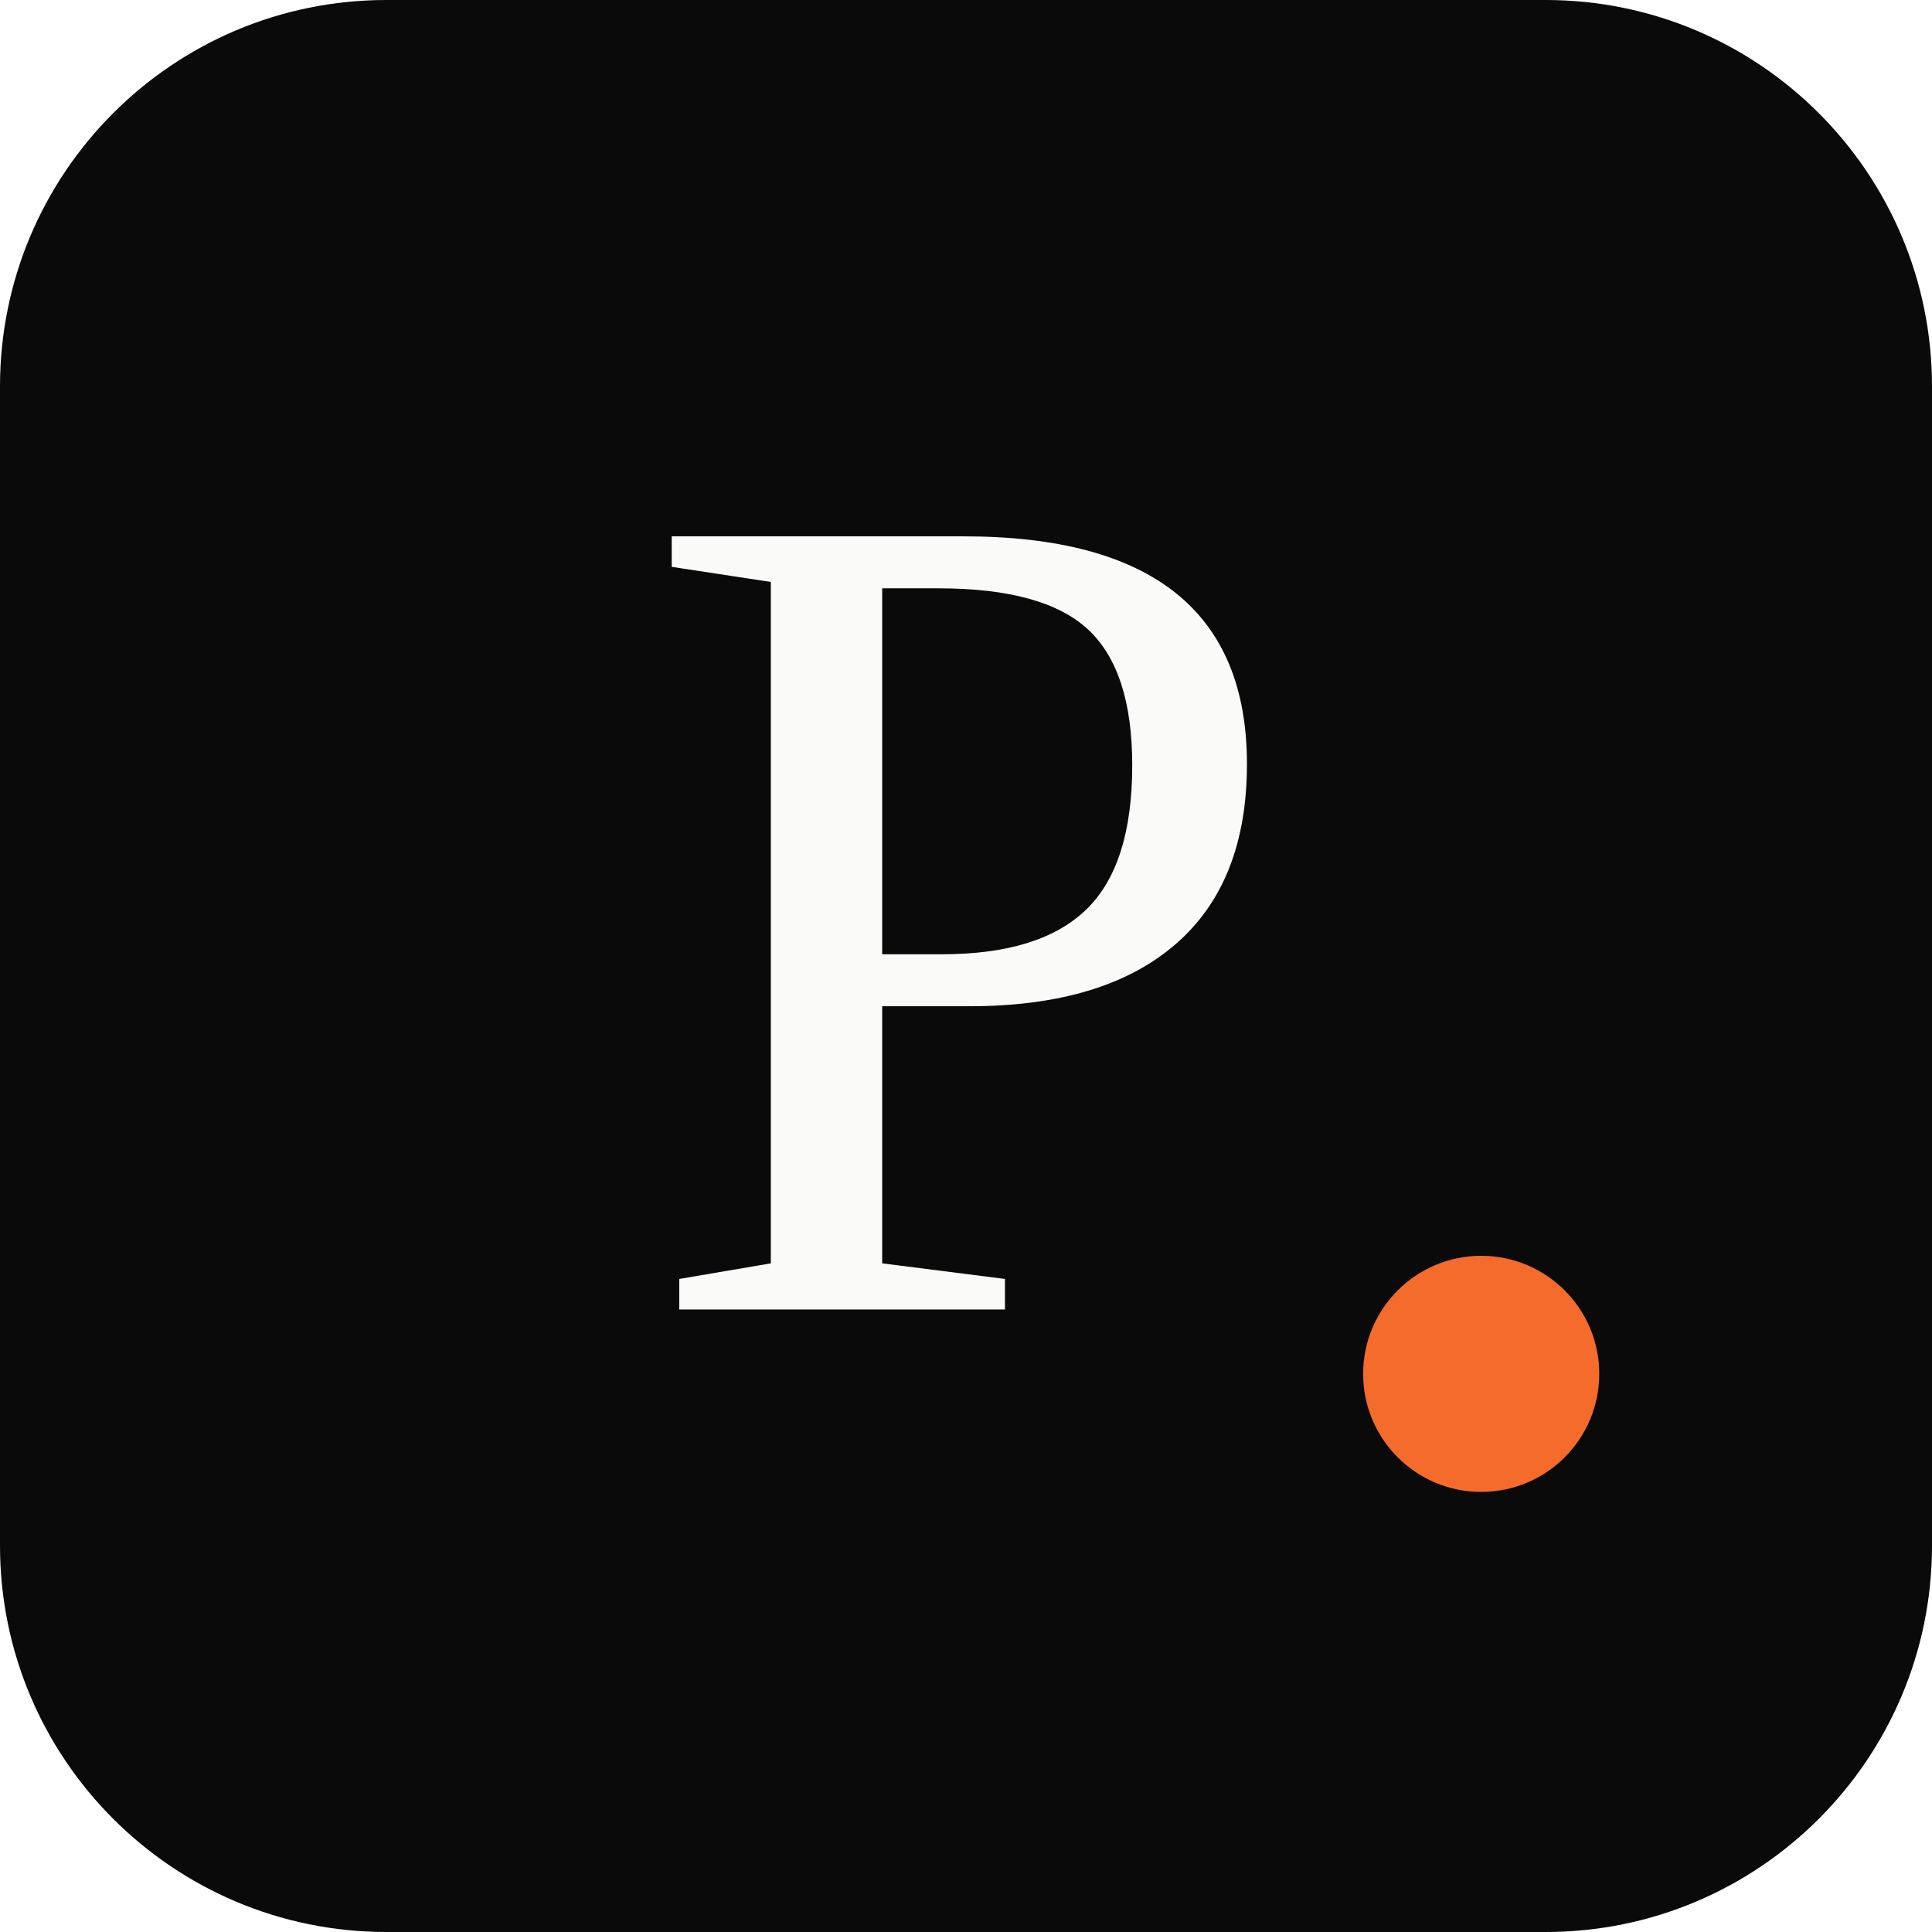
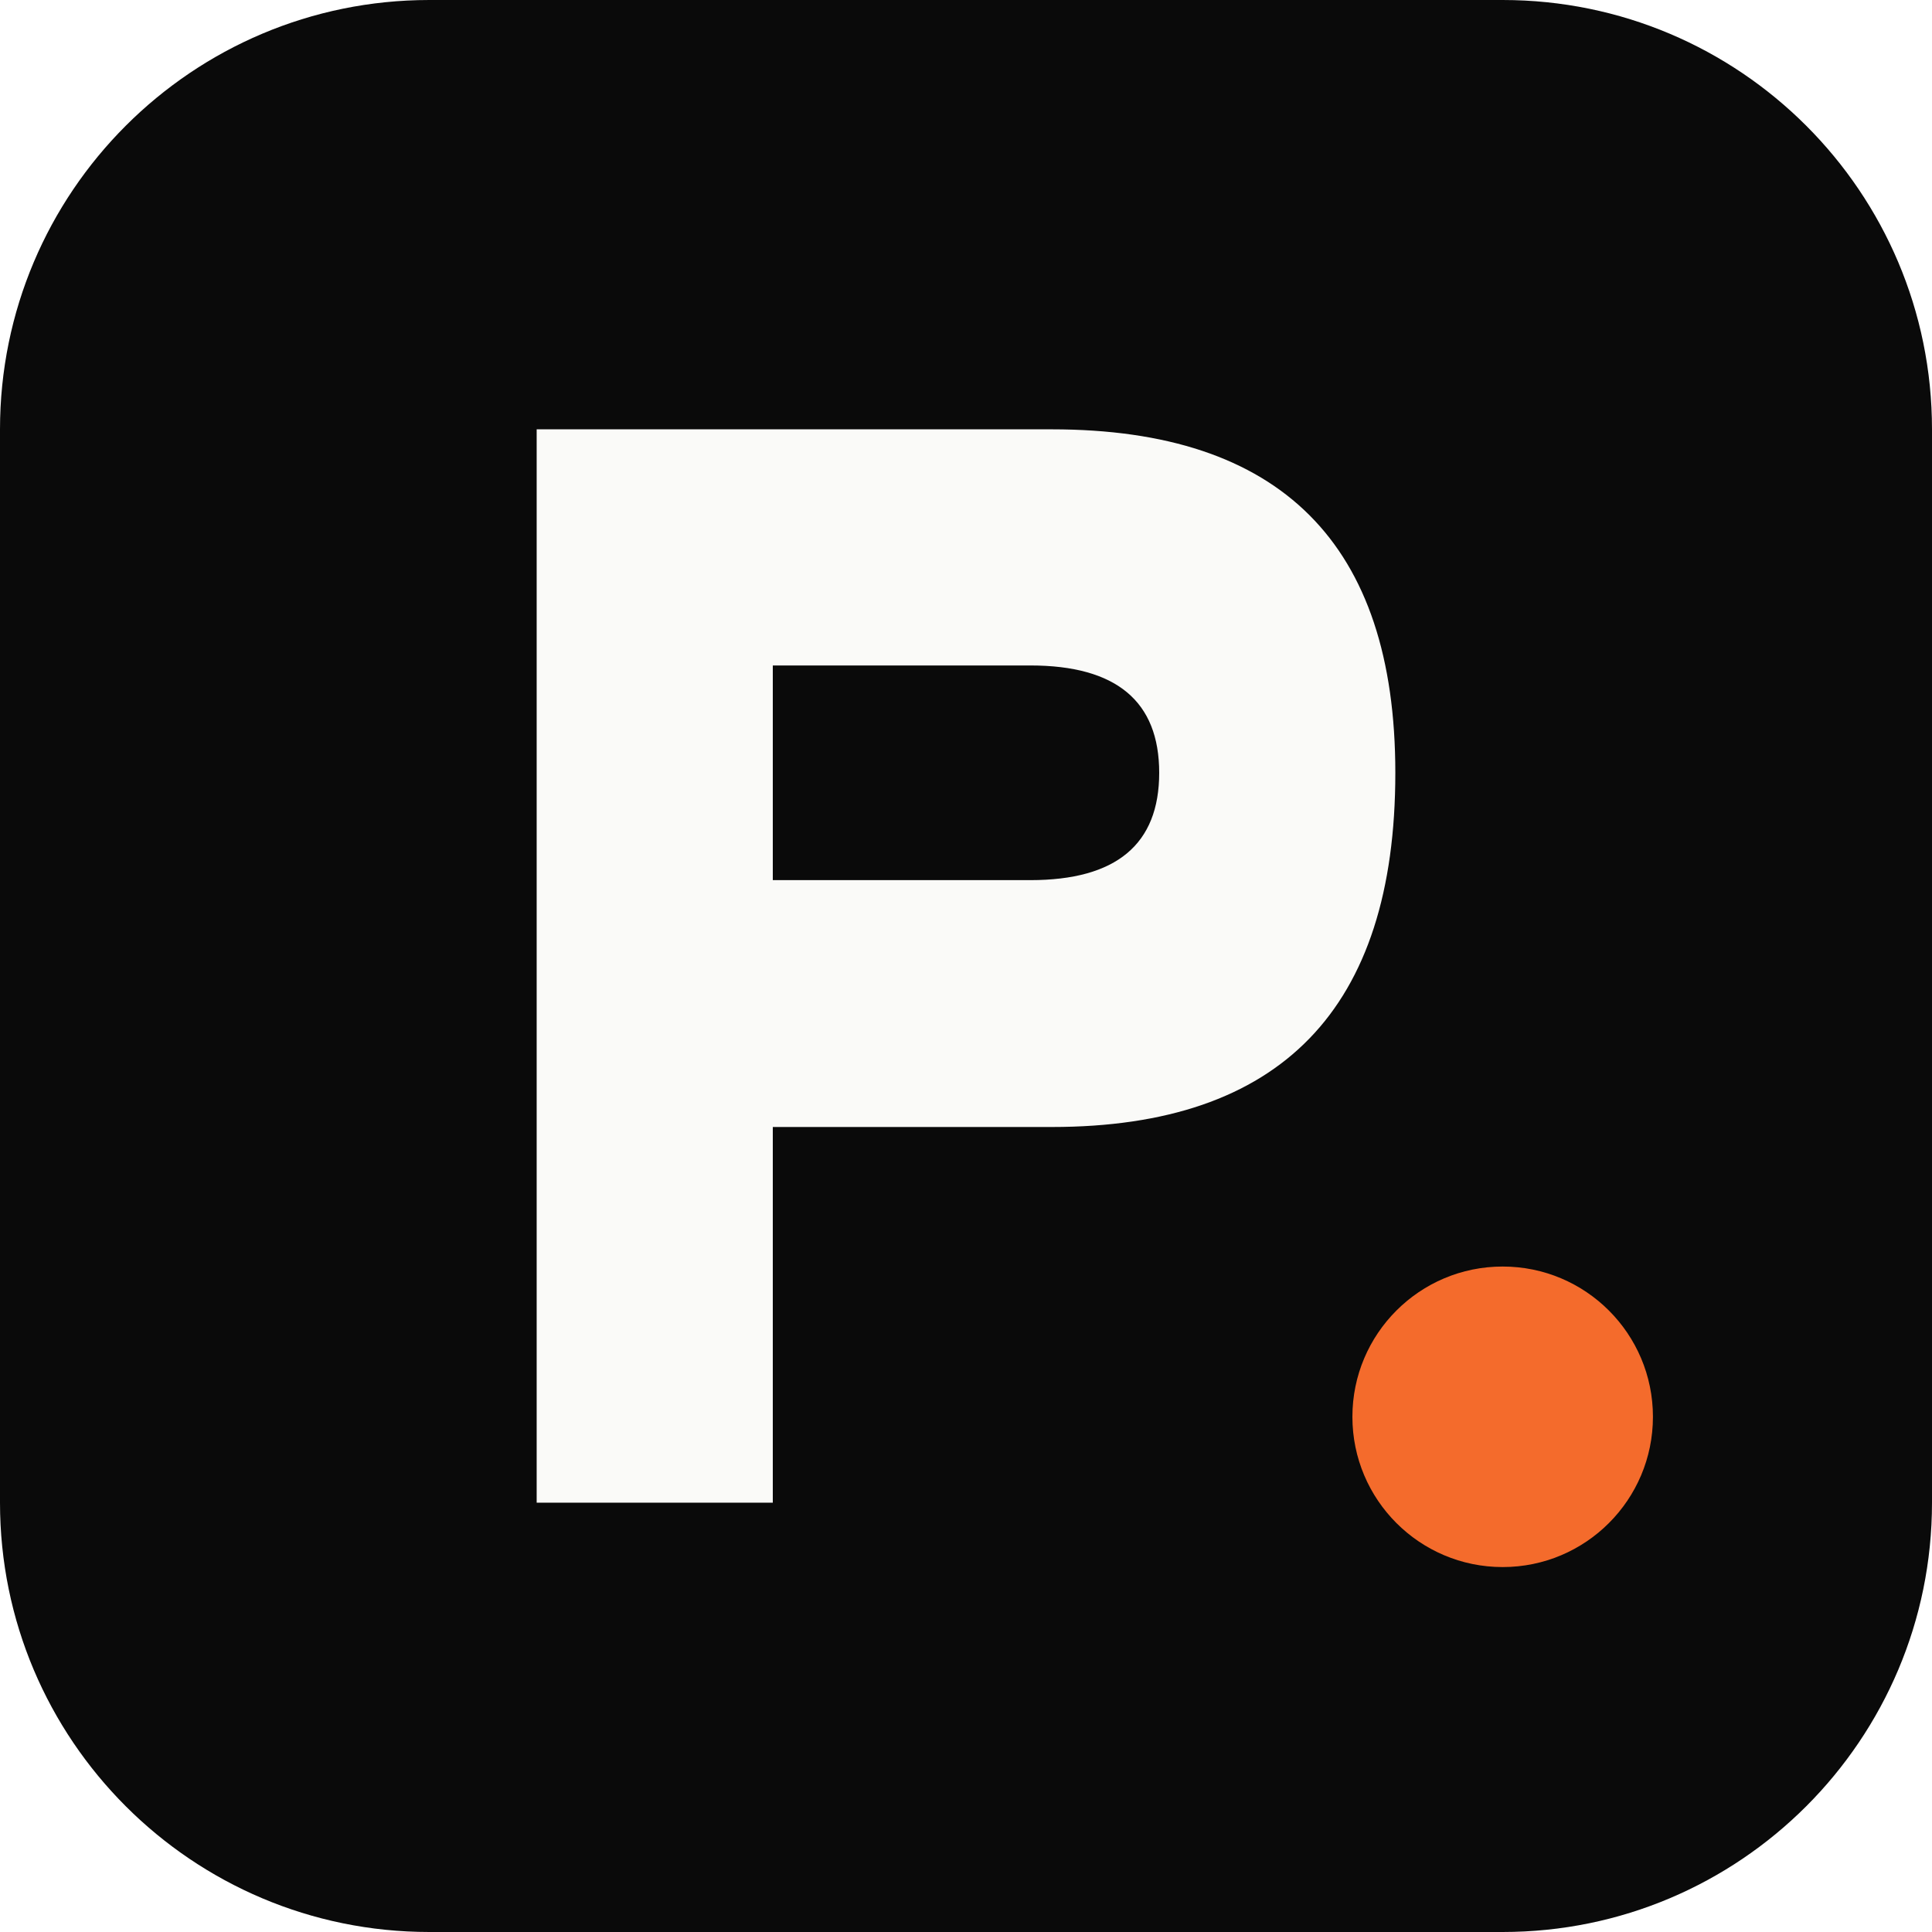
<svg xmlns="http://www.w3.org/2000/svg" width="180" height="180" viewBox="0 0 180 180">
-   <rect width="180" height="180" rx="36" fill="#0A0A0A" />
-   <text x="90" y="122" font-family="Georgia, 'Times New Roman', serif" font-size="110" font-weight="500" text-anchor="middle" fill="#FAFAF8" letter-spacing="-3">P</text>
-   <circle cx="138" cy="128" r="11" fill="#F46B2C" />
+   <rect width="180" height="180" rx="40" fill="#0A0A0A" />
+   <path d="M 50 40 L 50 140 L 72 140 L 72 105 L 98 105 Q 130 105 130 72 Q 130 40 98 40 Z M 72 62 L 96 62 Q 108 62 108 72 Q 108 82 96 82 L 72 82 Z" fill="#FAFAF8" />
+   <circle cx="140" cy="132" r="14" fill="#F46B2C" />
</svg>
